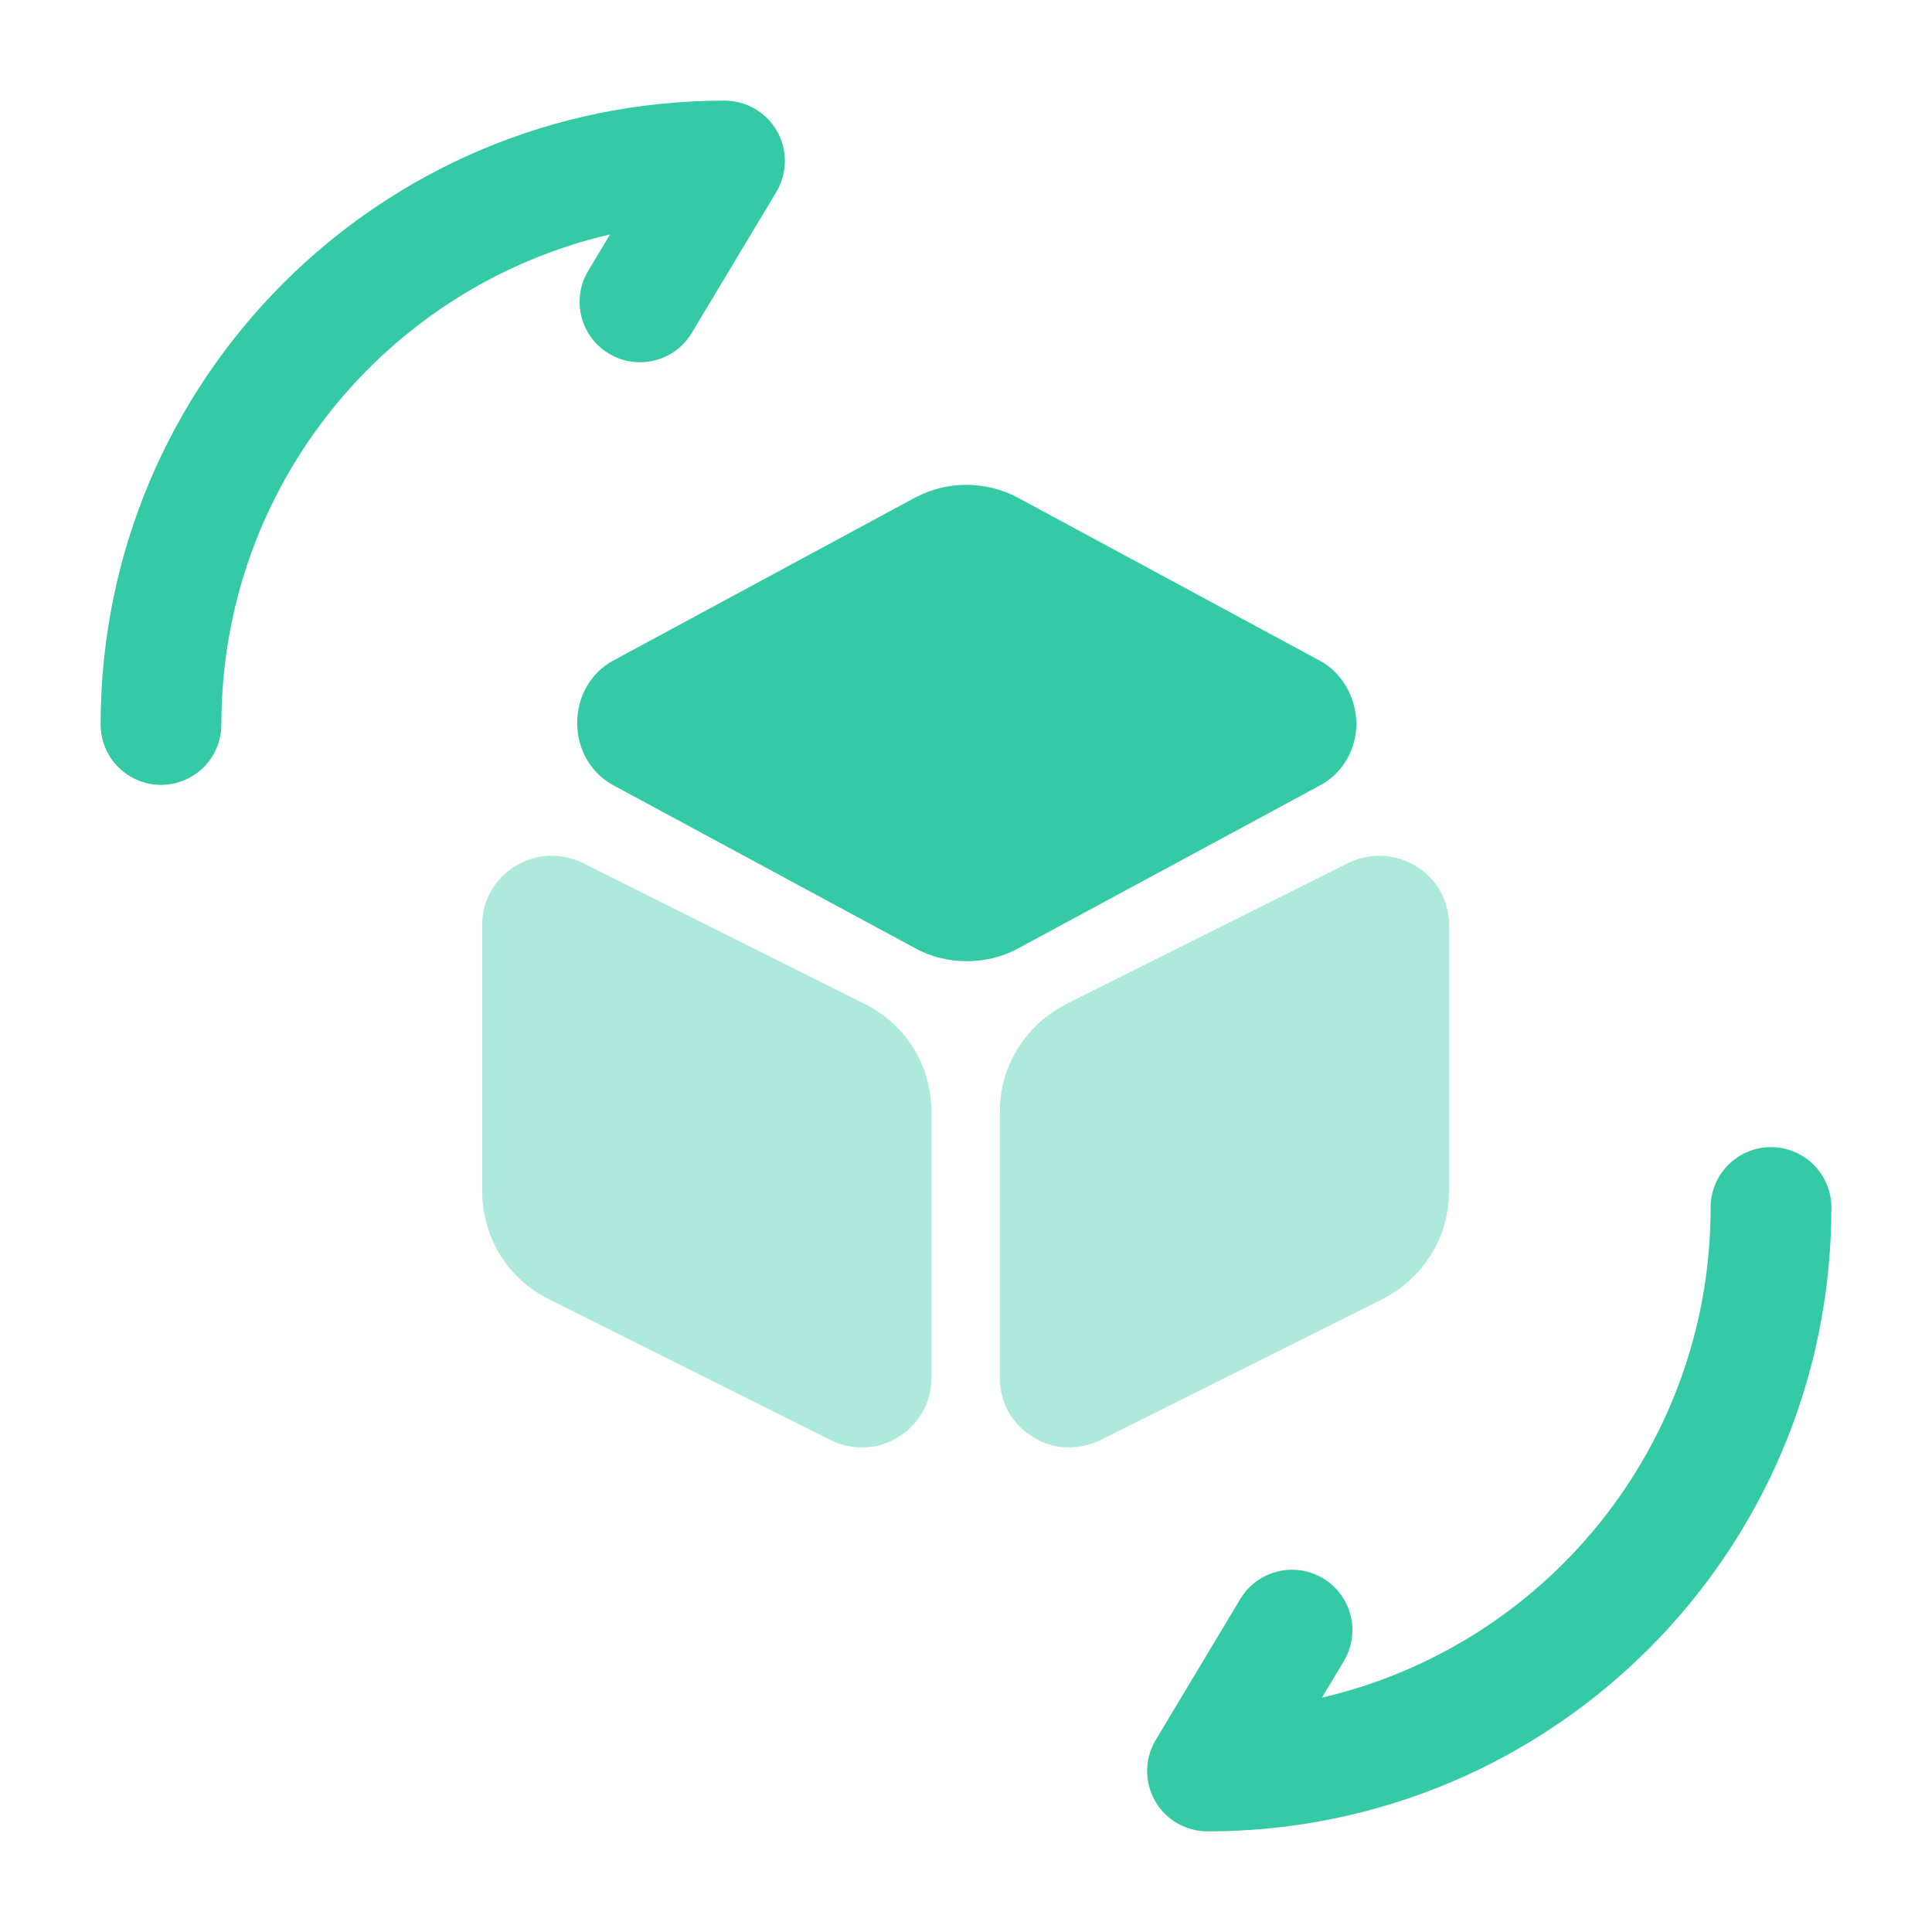
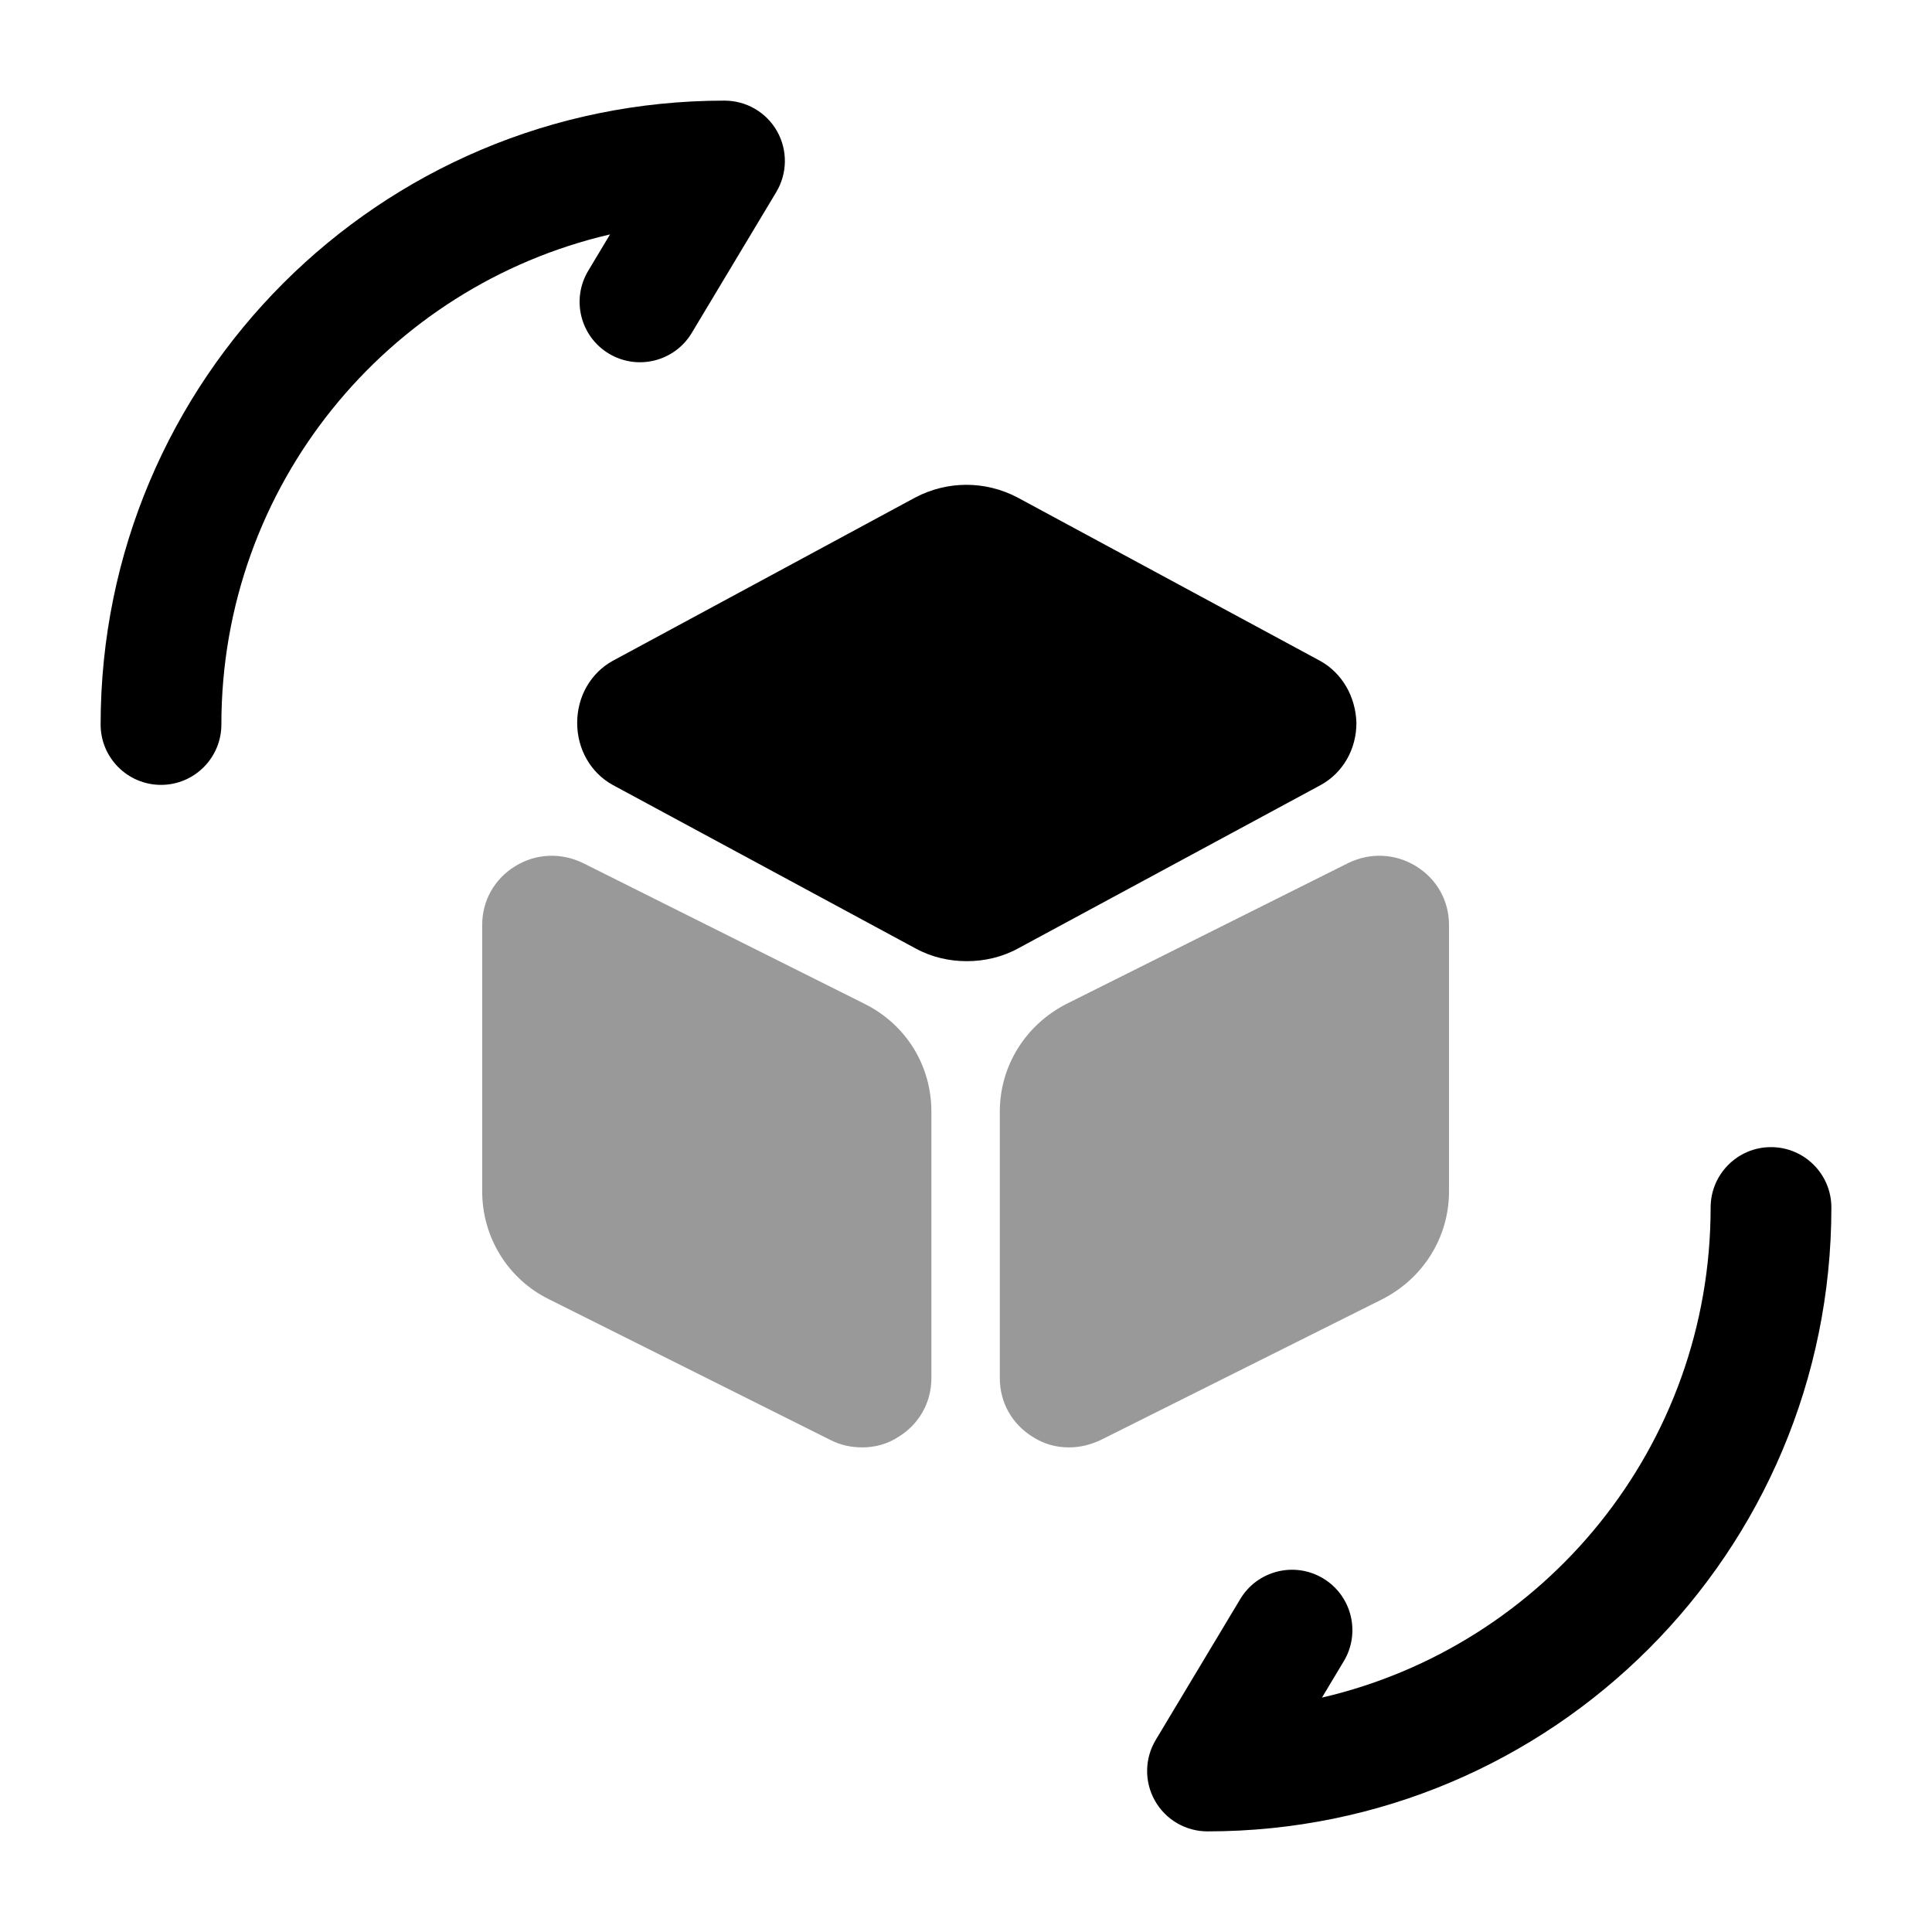
<svg xmlns="http://www.w3.org/2000/svg" width="24" height="24" viewBox="0 0 24 24" fill="none">
-   <path fill-rule="evenodd" clip-rule="evenodd" d="M7.578 2.912C4.809 3.554 2.75 6.033 2.75 9C2.75 9.414 2.414 9.75 2 9.75C1.586 9.75 1.25 9.414 1.25 9C1.25 4.716 4.716 1.25 9 1.25C9.27 1.25 9.52 1.395 9.653 1.63C9.786 1.866 9.782 2.154 9.643 2.386L8.593 4.136C8.38 4.491 7.919 4.606 7.564 4.393C7.209 4.18 7.094 3.719 7.307 3.364L7.578 2.912ZM22 14.25C22.414 14.25 22.75 14.586 22.75 15C22.75 19.284 19.284 22.75 15 22.75C14.73 22.75 14.48 22.605 14.347 22.369C14.214 22.134 14.218 21.846 14.357 21.614L15.407 19.864C15.62 19.509 16.081 19.394 16.436 19.607C16.791 19.82 16.906 20.281 16.693 20.636L16.422 21.088C19.191 20.446 21.25 17.967 21.25 15C21.25 14.586 21.586 14.25 22 14.25Z" fill="#34CAA5" />
-   <path d="M16.4 8.21L12.64 6.18C12.24 5.97 11.77 5.97 11.37 6.18L7.61 8.21C7.34 8.36 7.17 8.65 7.17 8.98C7.17 9.31 7.34 9.6 7.61 9.75L11.37 11.78C11.57 11.89 11.79 11.94 12.01 11.94C12.23 11.94 12.45 11.89 12.65 11.78L16.41 9.75C16.68 9.6 16.85 9.31 16.85 8.98C16.84 8.65 16.67 8.36 16.4 8.21Z" fill="#34CAA5" />
-   <path opacity="0.4" d="M10.74 12.47L7.24 10.72C6.97 10.59 6.66 10.6 6.4 10.76C6.14 10.92 5.99 11.19 5.99 11.49V14.8C5.99 15.37 6.31 15.89 6.82 16.14L10.32 17.89C10.44 17.95 10.57 17.98 10.71 17.98C10.87 17.98 11.02 17.94 11.16 17.85C11.42 17.69 11.57 17.42 11.57 17.12V13.81C11.57 13.24 11.26 12.73 10.74 12.47Z" fill="#34CAA5" />
-   <path opacity="0.4" d="M17.59 10.76C17.33 10.6 17.02 10.59 16.75 10.72L13.25 12.47C12.74 12.73 12.42 13.24 12.42 13.81V17.12C12.42 17.42 12.57 17.69 12.83 17.85C12.97 17.94 13.12 17.98 13.28 17.98C13.41 17.98 13.54 17.95 13.67 17.89L17.17 16.14C17.68 15.88 18 15.37 18 14.8V11.49C18 11.19 17.85 10.92 17.59 10.76Z" fill="#34CAA5" />
+   <path fill-rule="evenodd" clip-rule="evenodd" d="M7.578 2.912C4.809 3.554 2.75 6.033 2.75 9C2.75 9.414 2.414 9.75 2 9.75C1.586 9.75 1.25 9.414 1.25 9C1.25 4.716 4.716 1.25 9 1.25C9.27 1.25 9.52 1.395 9.653 1.63C9.786 1.866 9.782 2.154 9.643 2.386L8.593 4.136C8.38 4.491 7.919 4.606 7.564 4.393C7.209 4.18 7.094 3.719 7.307 3.364L7.578 2.912ZM22 14.25C22.414 14.25 22.75 14.586 22.75 15C22.75 19.284 19.284 22.75 15 22.75C14.73 22.75 14.48 22.605 14.347 22.369C14.214 22.134 14.218 21.846 14.357 21.614L15.407 19.864C15.62 19.509 16.081 19.394 16.436 19.607C16.791 19.82 16.906 20.281 16.693 20.636L16.422 21.088C19.191 20.446 21.25 17.967 21.25 15C21.25 14.586 21.586 14.25 22 14.25Z" fill="currentColor" />
+   <path d="M16.4 8.21L12.64 6.18C12.24 5.97 11.77 5.97 11.37 6.18L7.61 8.21C7.34 8.36 7.17 8.65 7.17 8.98C7.17 9.31 7.34 9.6 7.61 9.75L11.37 11.78C11.57 11.89 11.79 11.94 12.01 11.94C12.23 11.94 12.45 11.89 12.65 11.78L16.41 9.75C16.68 9.6 16.85 9.31 16.85 8.98C16.84 8.65 16.67 8.36 16.4 8.21Z" fill="currentColor" />
+   <path opacity="0.4" d="M10.74 12.47L7.24 10.72C6.97 10.59 6.66 10.6 6.4 10.76C6.14 10.92 5.99 11.19 5.99 11.49V14.8C5.99 15.37 6.31 15.89 6.82 16.14L10.32 17.89C10.44 17.95 10.57 17.98 10.71 17.98C10.87 17.98 11.02 17.94 11.16 17.85C11.42 17.69 11.57 17.42 11.57 17.12V13.81C11.57 13.24 11.26 12.73 10.74 12.47Z" fill="currentColor" />
+   <path opacity="0.4" d="M17.59 10.76C17.33 10.6 17.02 10.59 16.75 10.72L13.25 12.47C12.74 12.73 12.42 13.24 12.42 13.81V17.12C12.42 17.42 12.57 17.69 12.83 17.85C12.97 17.94 13.12 17.98 13.28 17.98C13.41 17.98 13.54 17.95 13.67 17.89L17.17 16.14C17.68 15.88 18 15.37 18 14.8V11.49C18 11.19 17.85 10.92 17.59 10.76Z" fill="currentColor" />
</svg>
